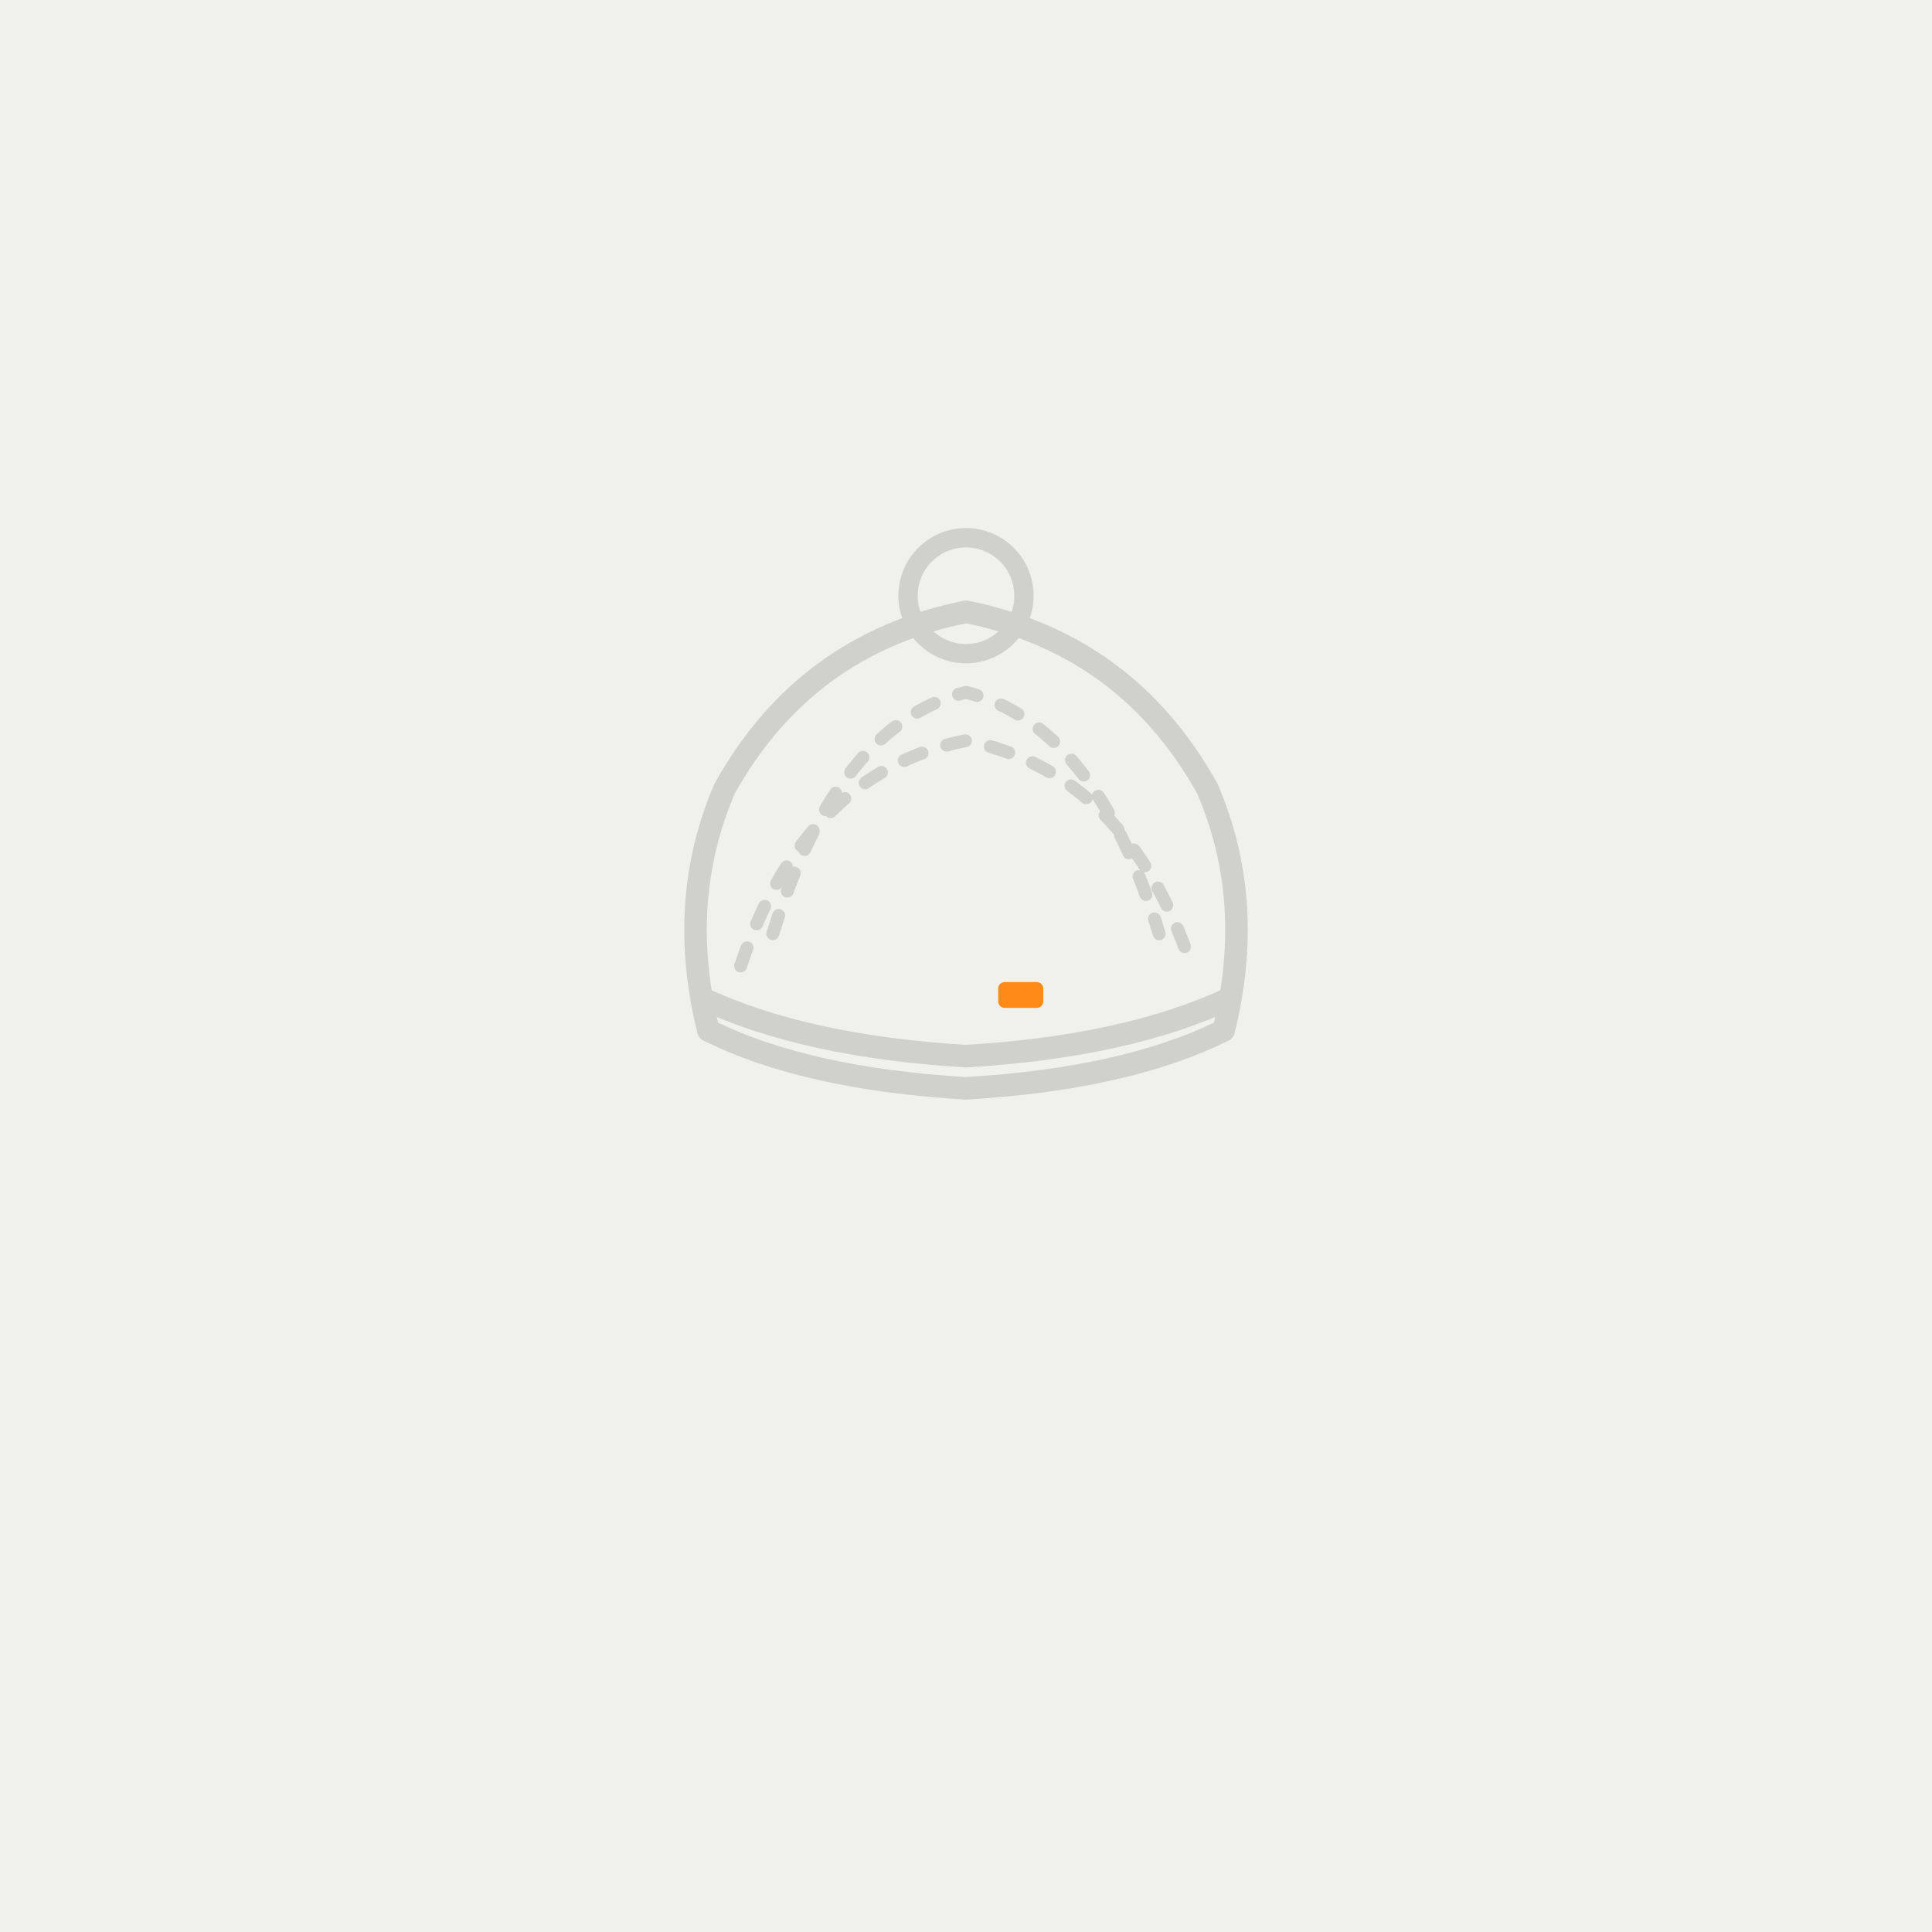
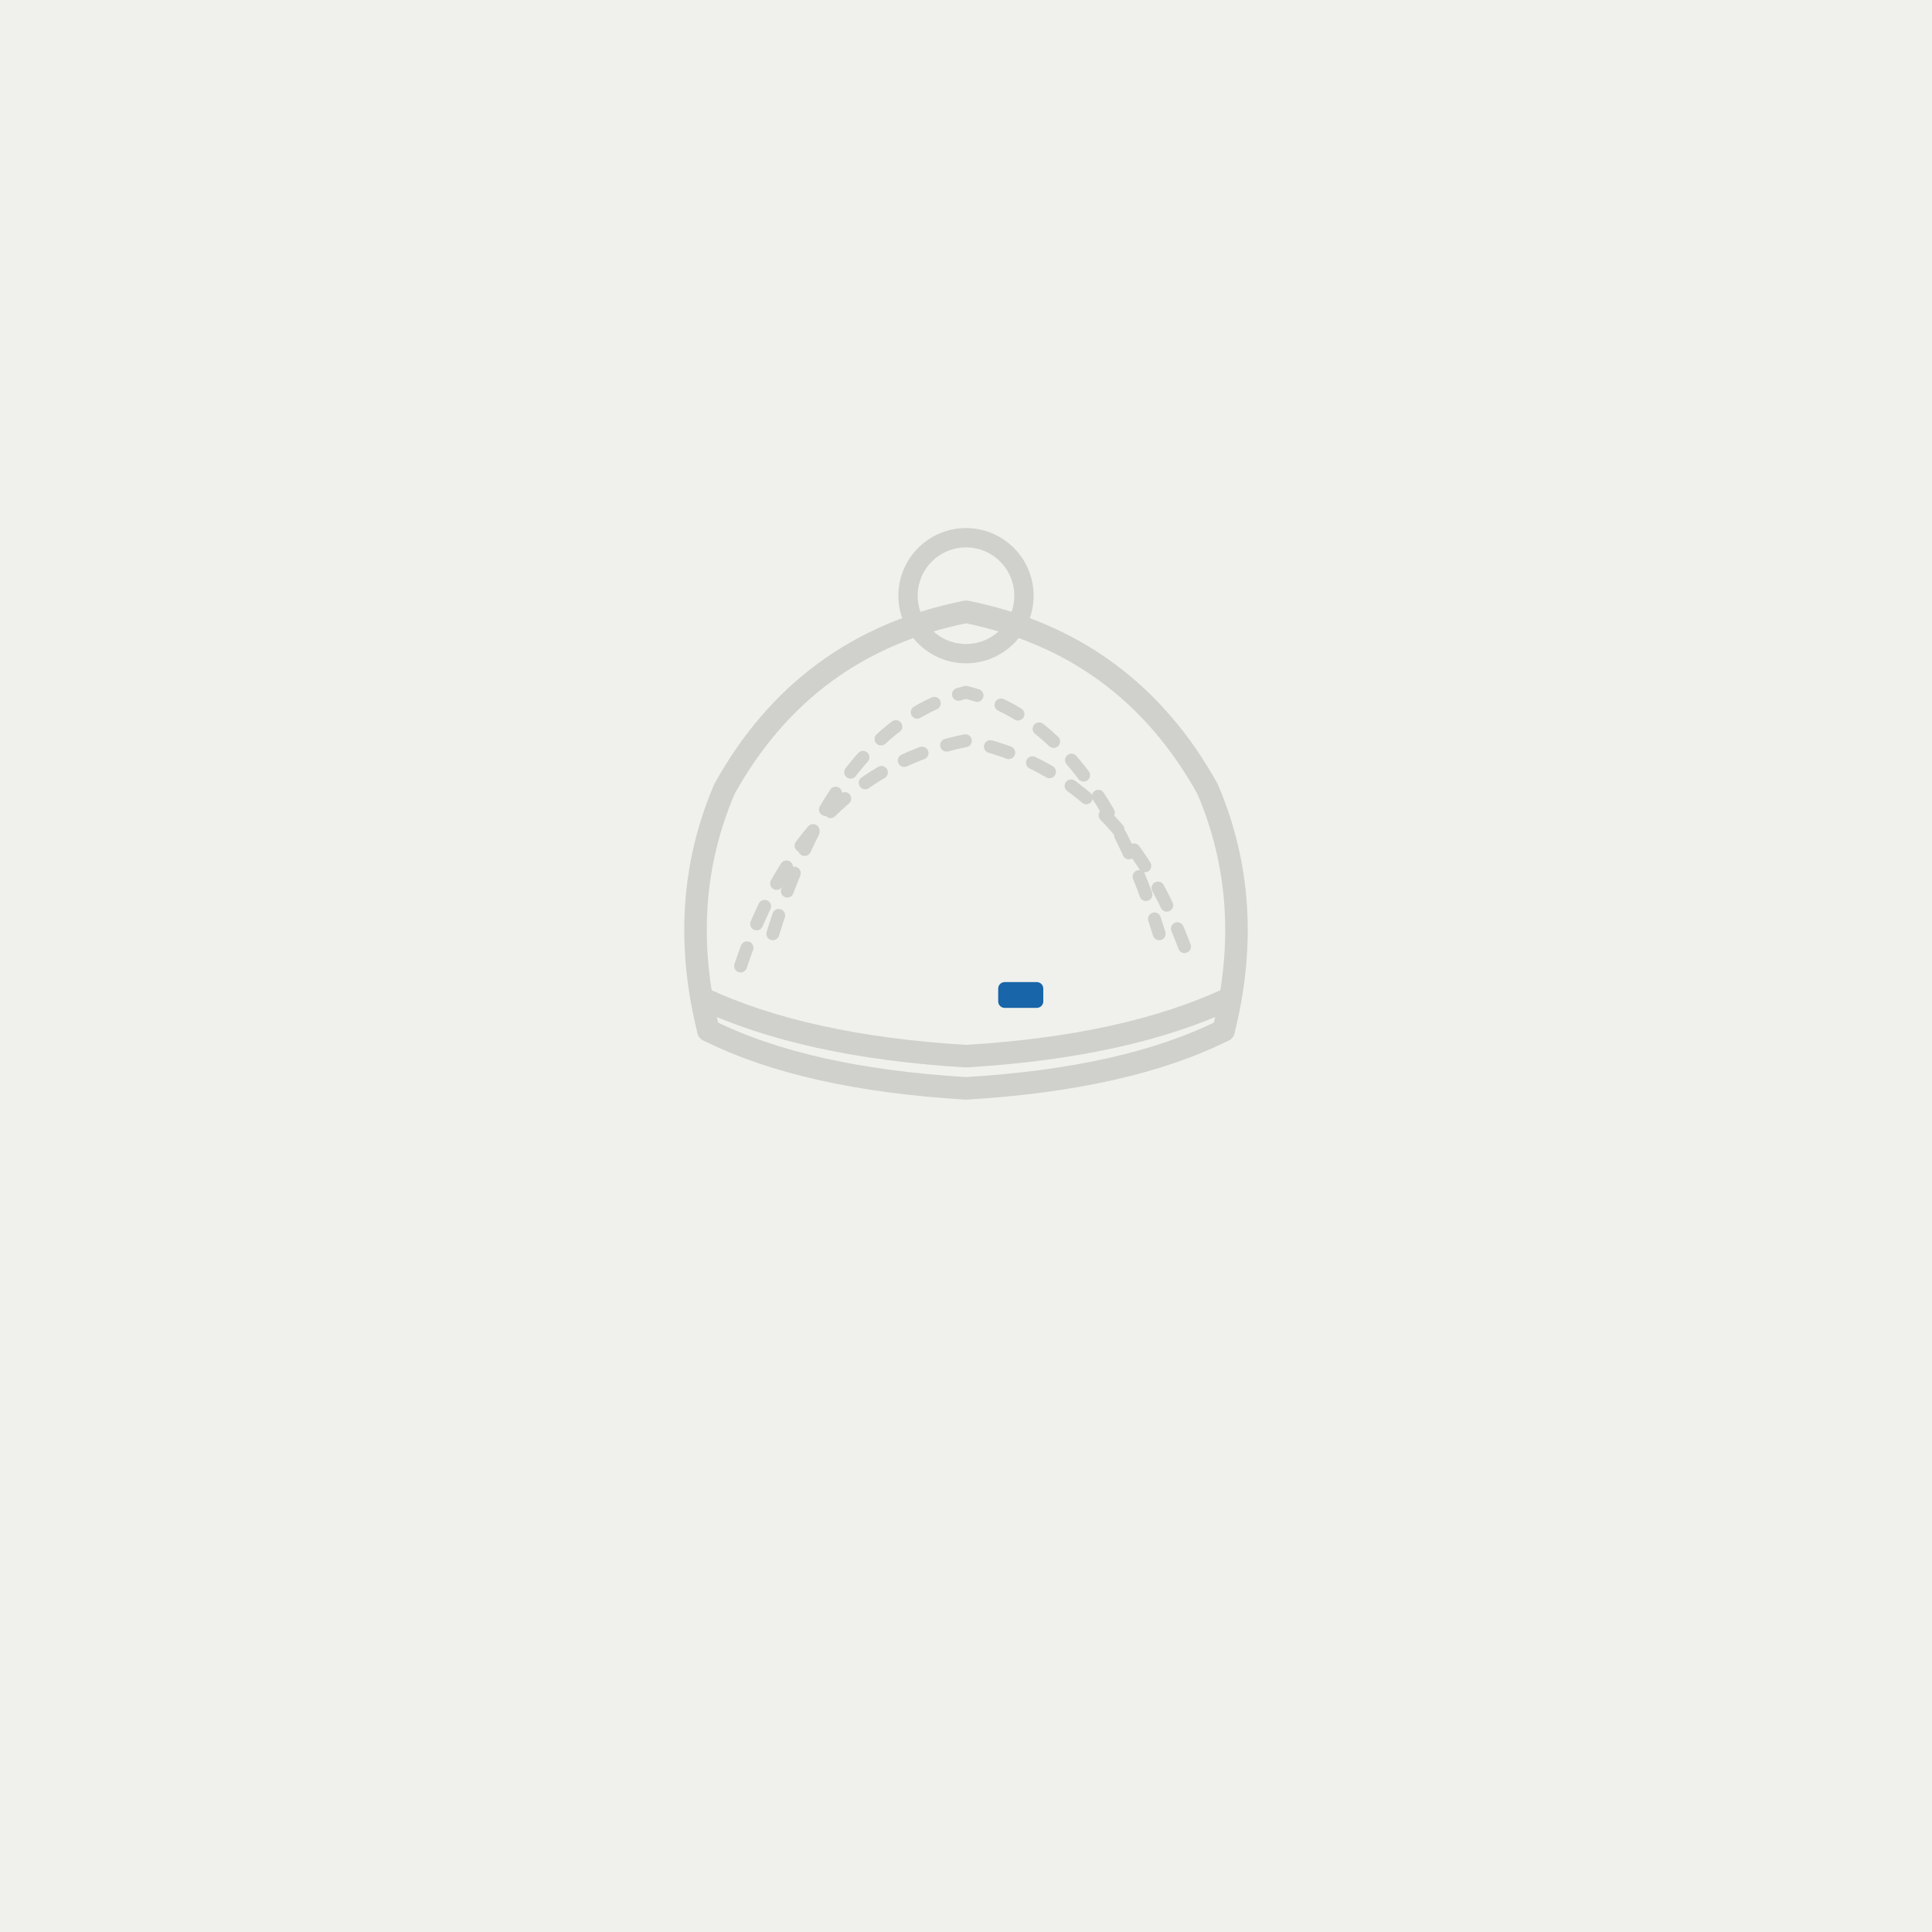
<svg xmlns="http://www.w3.org/2000/svg" width="600" height="600" viewBox="0 0 600 600">
  <rect width="600" height="600" fill="#F0F0EC" />
  <g transform="translate(300,310)" fill="none" stroke="#D0D0CC" stroke-width="7" stroke-linecap="round" stroke-linejoin="round">
    <path d="M-80,10 Q-90,-30 -75,-65 Q-50,-110 0,-120 Q50,-110 75,-65 Q90,-30 80,10" />
    <path d="M-80,10 Q-50,25 0,28 Q50,25 80,10" />
    <path d="M-82,0 Q-50,15 0,18 Q50,15 82,0" />
    <path d="M-60,-20 Q-40,-85 0,-95 Q40,-85 60,-20" stroke-width="4" stroke-dasharray="6,8" />
    <path d="M-70,-10 Q-50,-70 0,-80 Q50,-70 70,-10" stroke-width="4" stroke-dasharray="6,8" />
    <circle cx="0" cy="-125" r="18" stroke-width="6" />
  </g>
-   <rect x="310" y="305" width="14" height="8" rx="2" fill="#FF8000" opacity="0.9" />
+   <rect x="310" y="305" width="14" height="8" rx="2" fill="#0055A2" opacity="0.9" />
</svg>
